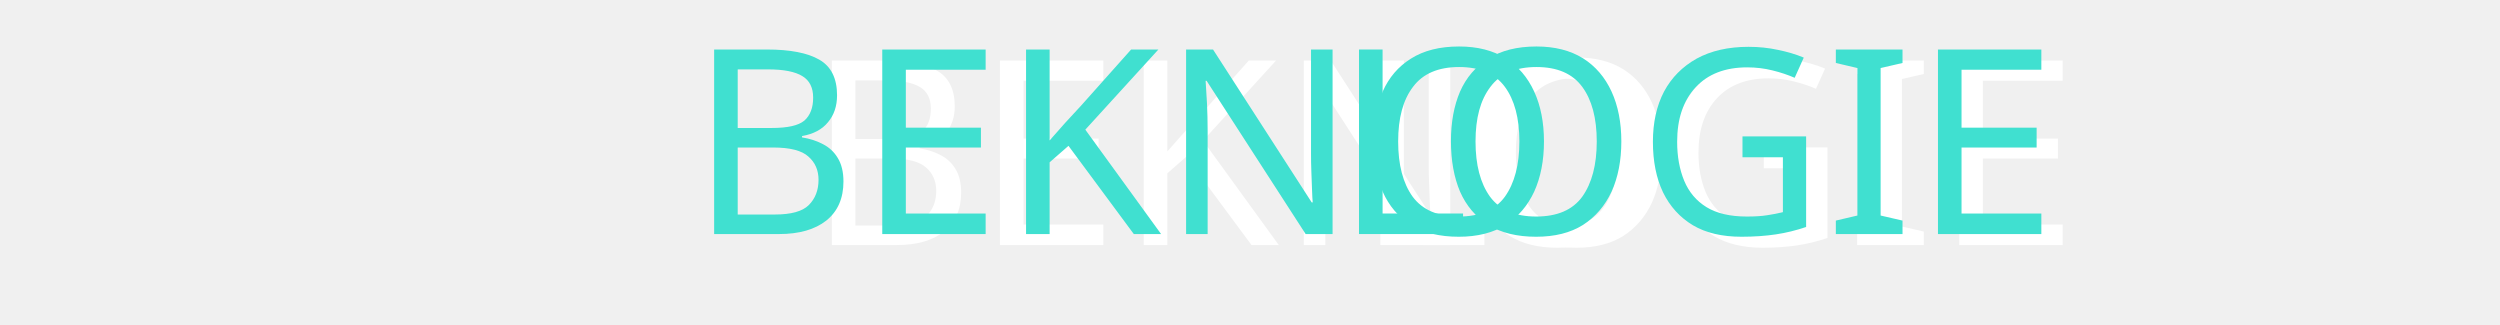
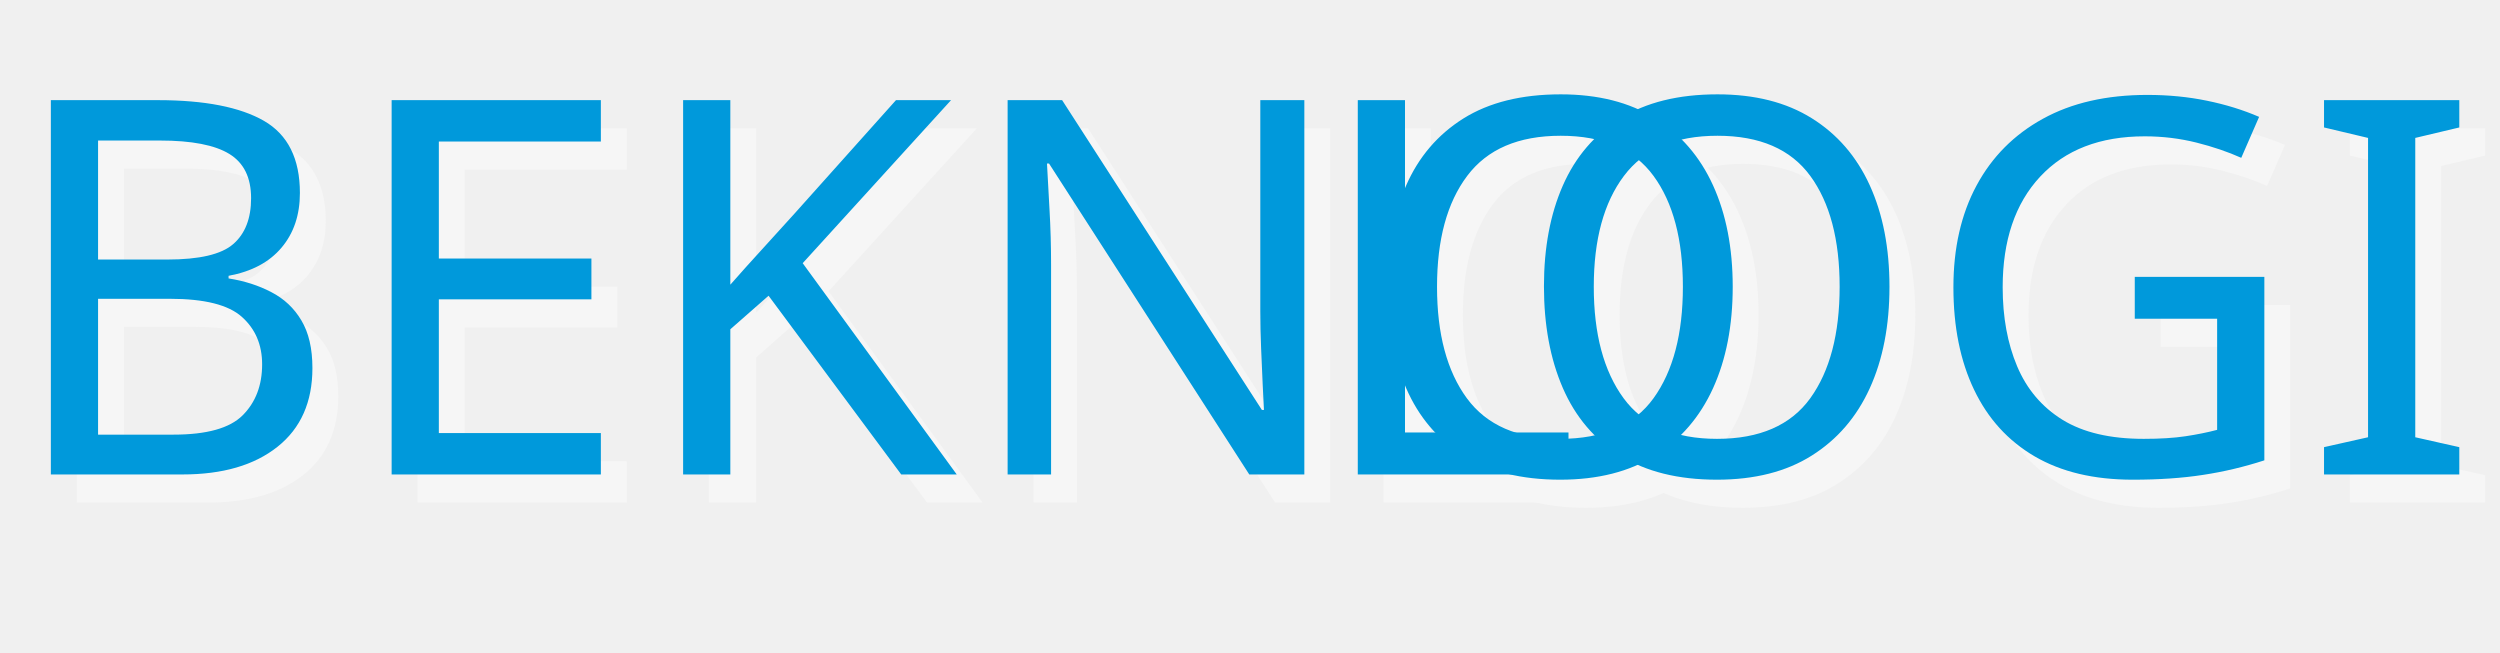
- <svg xmlns="http://www.w3.org/2000/svg" viewBox="0 0 116 15.08">
+ <svg xmlns="http://www.w3.org/2000/svg" viewBox="0 0 343.34 89.68">
  <defs>
-     <style>.cls-1,.cls-3{font-size:12px;font-family:Oswald-Regular, Oswald;}.cls-1{fill:#fff;}.cls-2{letter-spacing:-0.01em;}.cls-3{fill:#40e0d0;}</style>
+     <style>.cls-1,.cls-3{font-size:72px;font-family:Oswald-Regular, Oswald;}.cls-1{fill:#f6f6f6;}.cls-2{letter-spacing:-0.01em;}.cls-3{fill:#0099db;}</style>
  </defs>
  <g id="Camada_2" data-name="Camada 2">
    <g id="Camada_1-2" data-name="Camada 1">
-       <g id="Camada_3" data-name="Camada 3">
-         <text class="cls-1" transform="translate(0 11.37)">
-           <tspan xml:space="preserve">            BEKNO</tspan>
-           <tspan class="cls-2" x="62.89" y="0">L</tspan>
-           <tspan x="67.58" y="0">OGIE</tspan>
-         </text>
-         <text class="cls-3" transform="translate(31.98 10.86)">BEKNO<tspan class="cls-2" x="29.92" y="0">L</tspan>
-           <tspan x="34.61" y="0">OGIE</tspan>
-         </text>
-       </g>
+       <text class="cls-1" transform="translate(3.55 69.02)">BEKNO<tspan class="cls-2" x="179.49" y="0">L</tspan>
+         <tspan x="207.65" y="0">OGIE</tspan>
+       </text>
+       <text class="cls-3" transform="translate(0 65.16)">BEKNO<tspan class="cls-2" x="179.49" y="0">L</tspan>
+         <tspan x="207.65" y="0">OGIE</tspan>
+       </text>
    </g>
  </g>
</svg>
